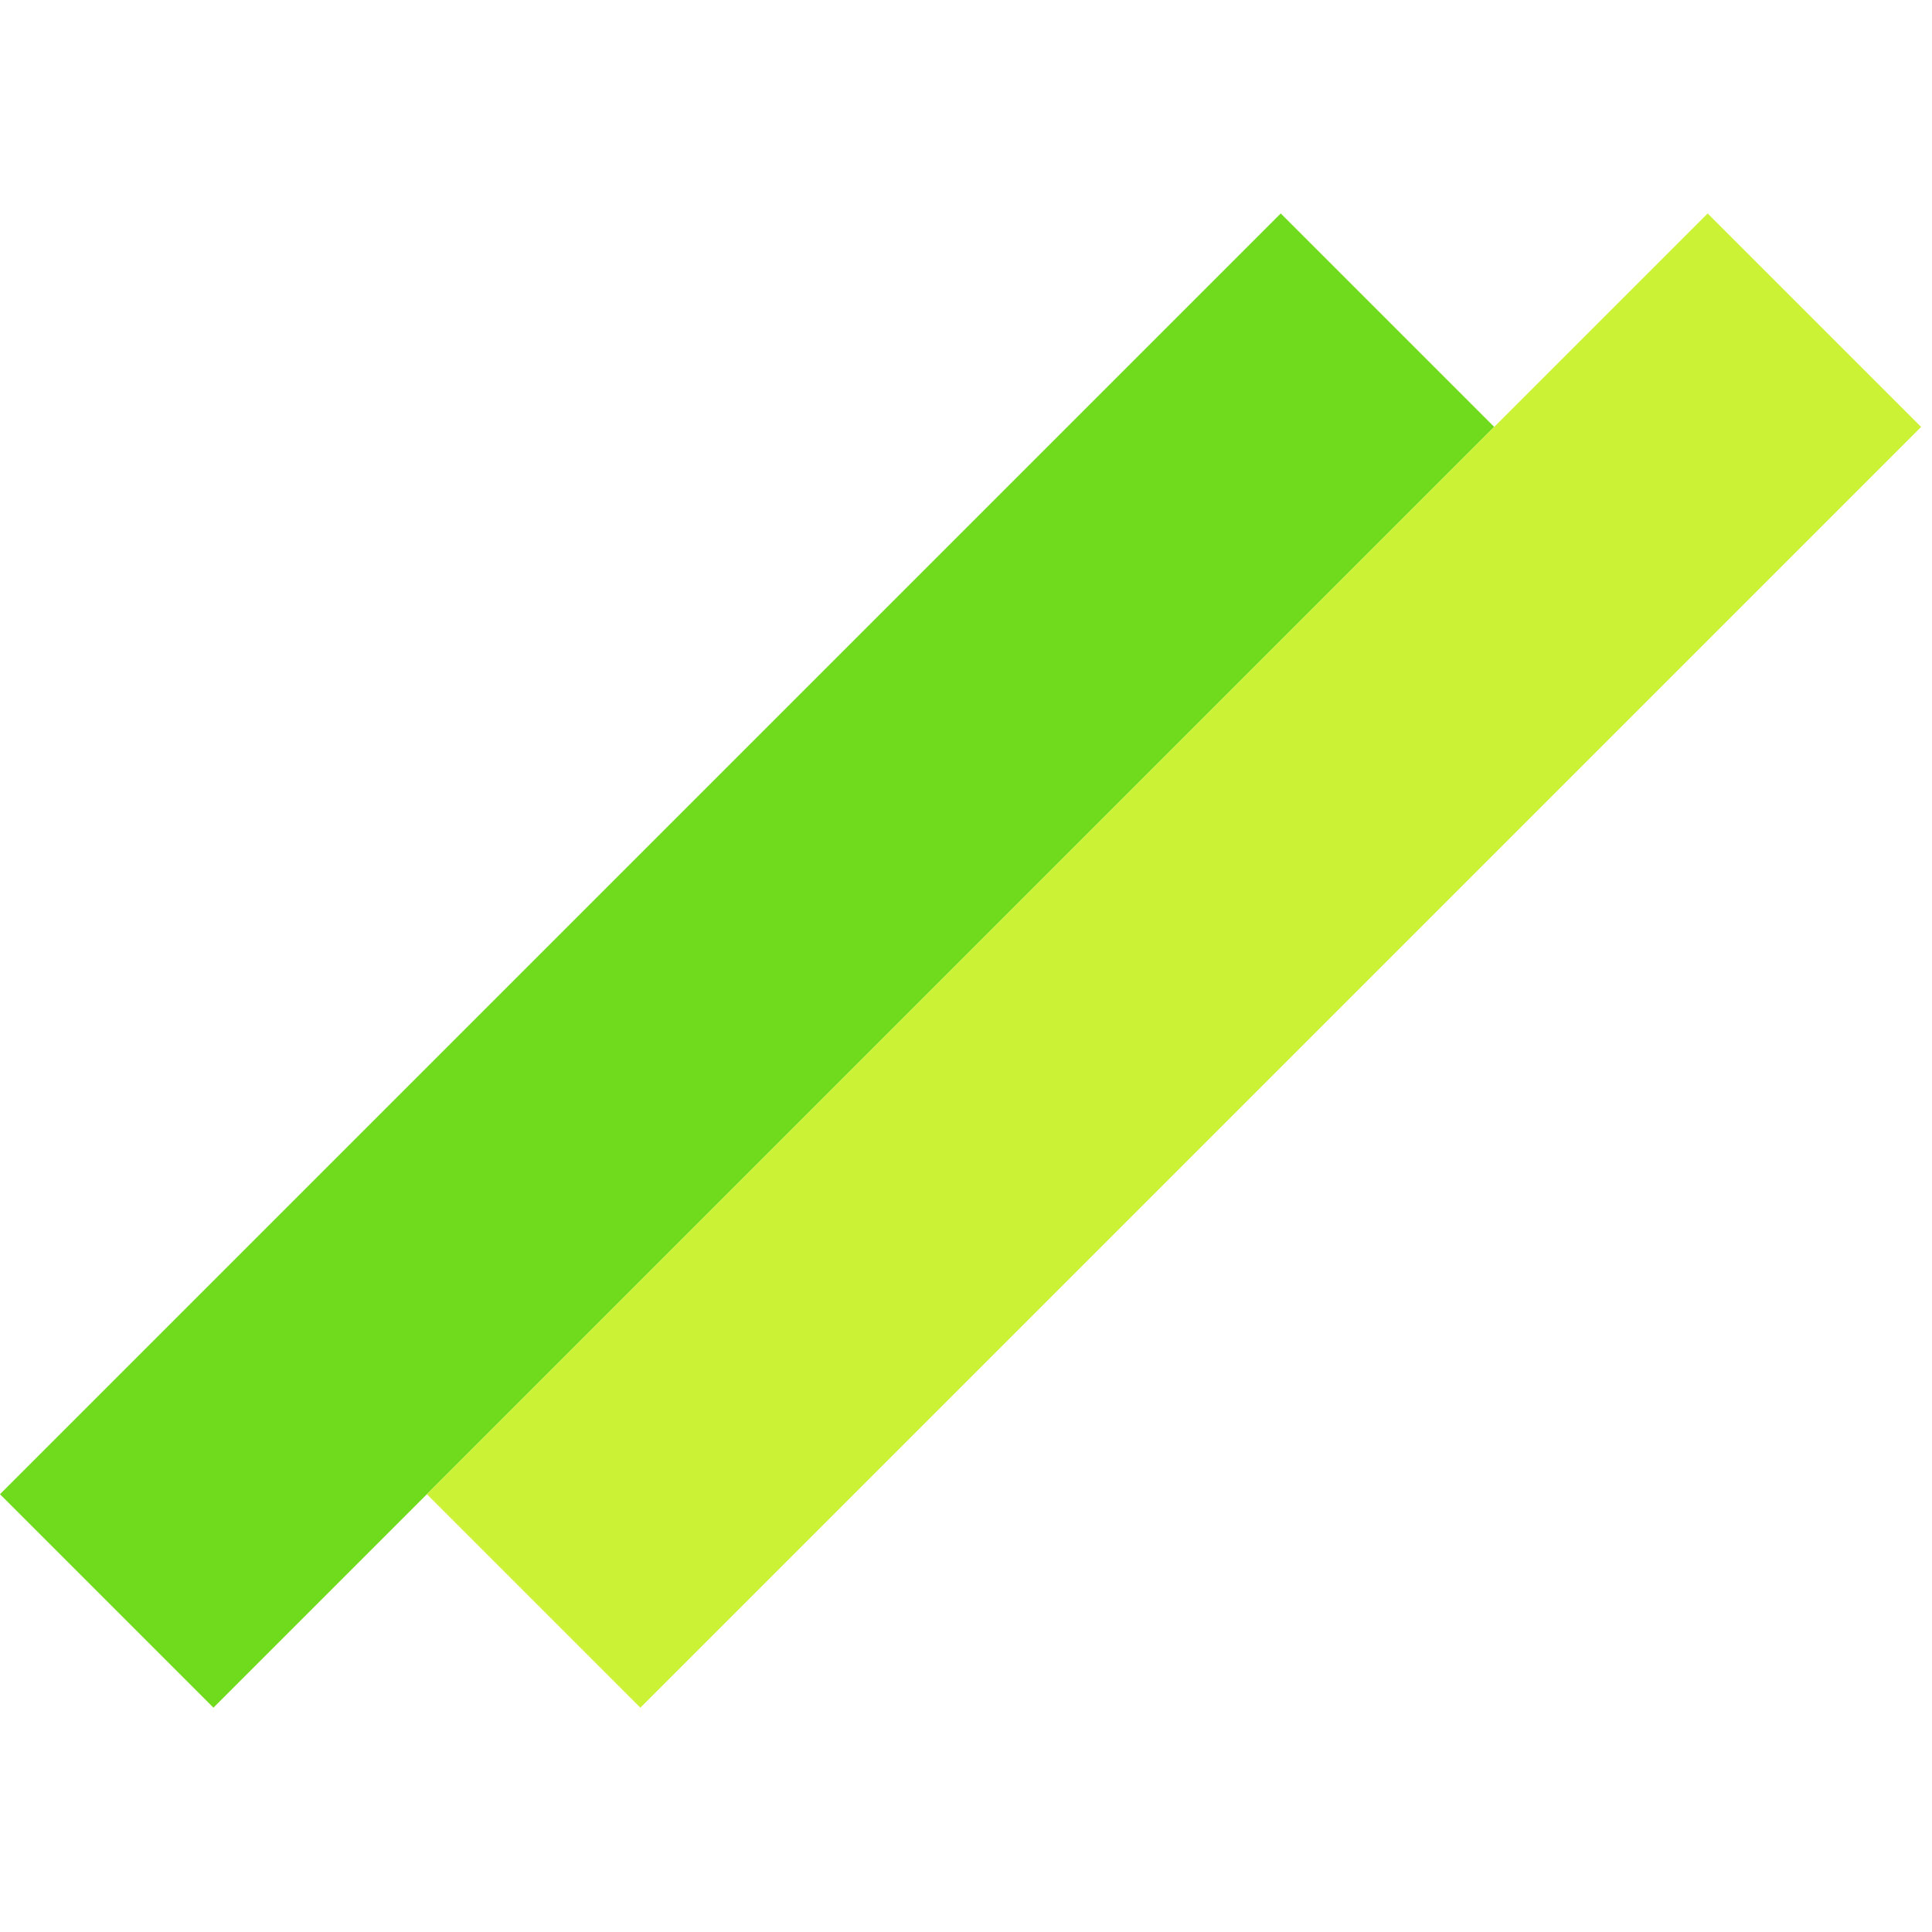
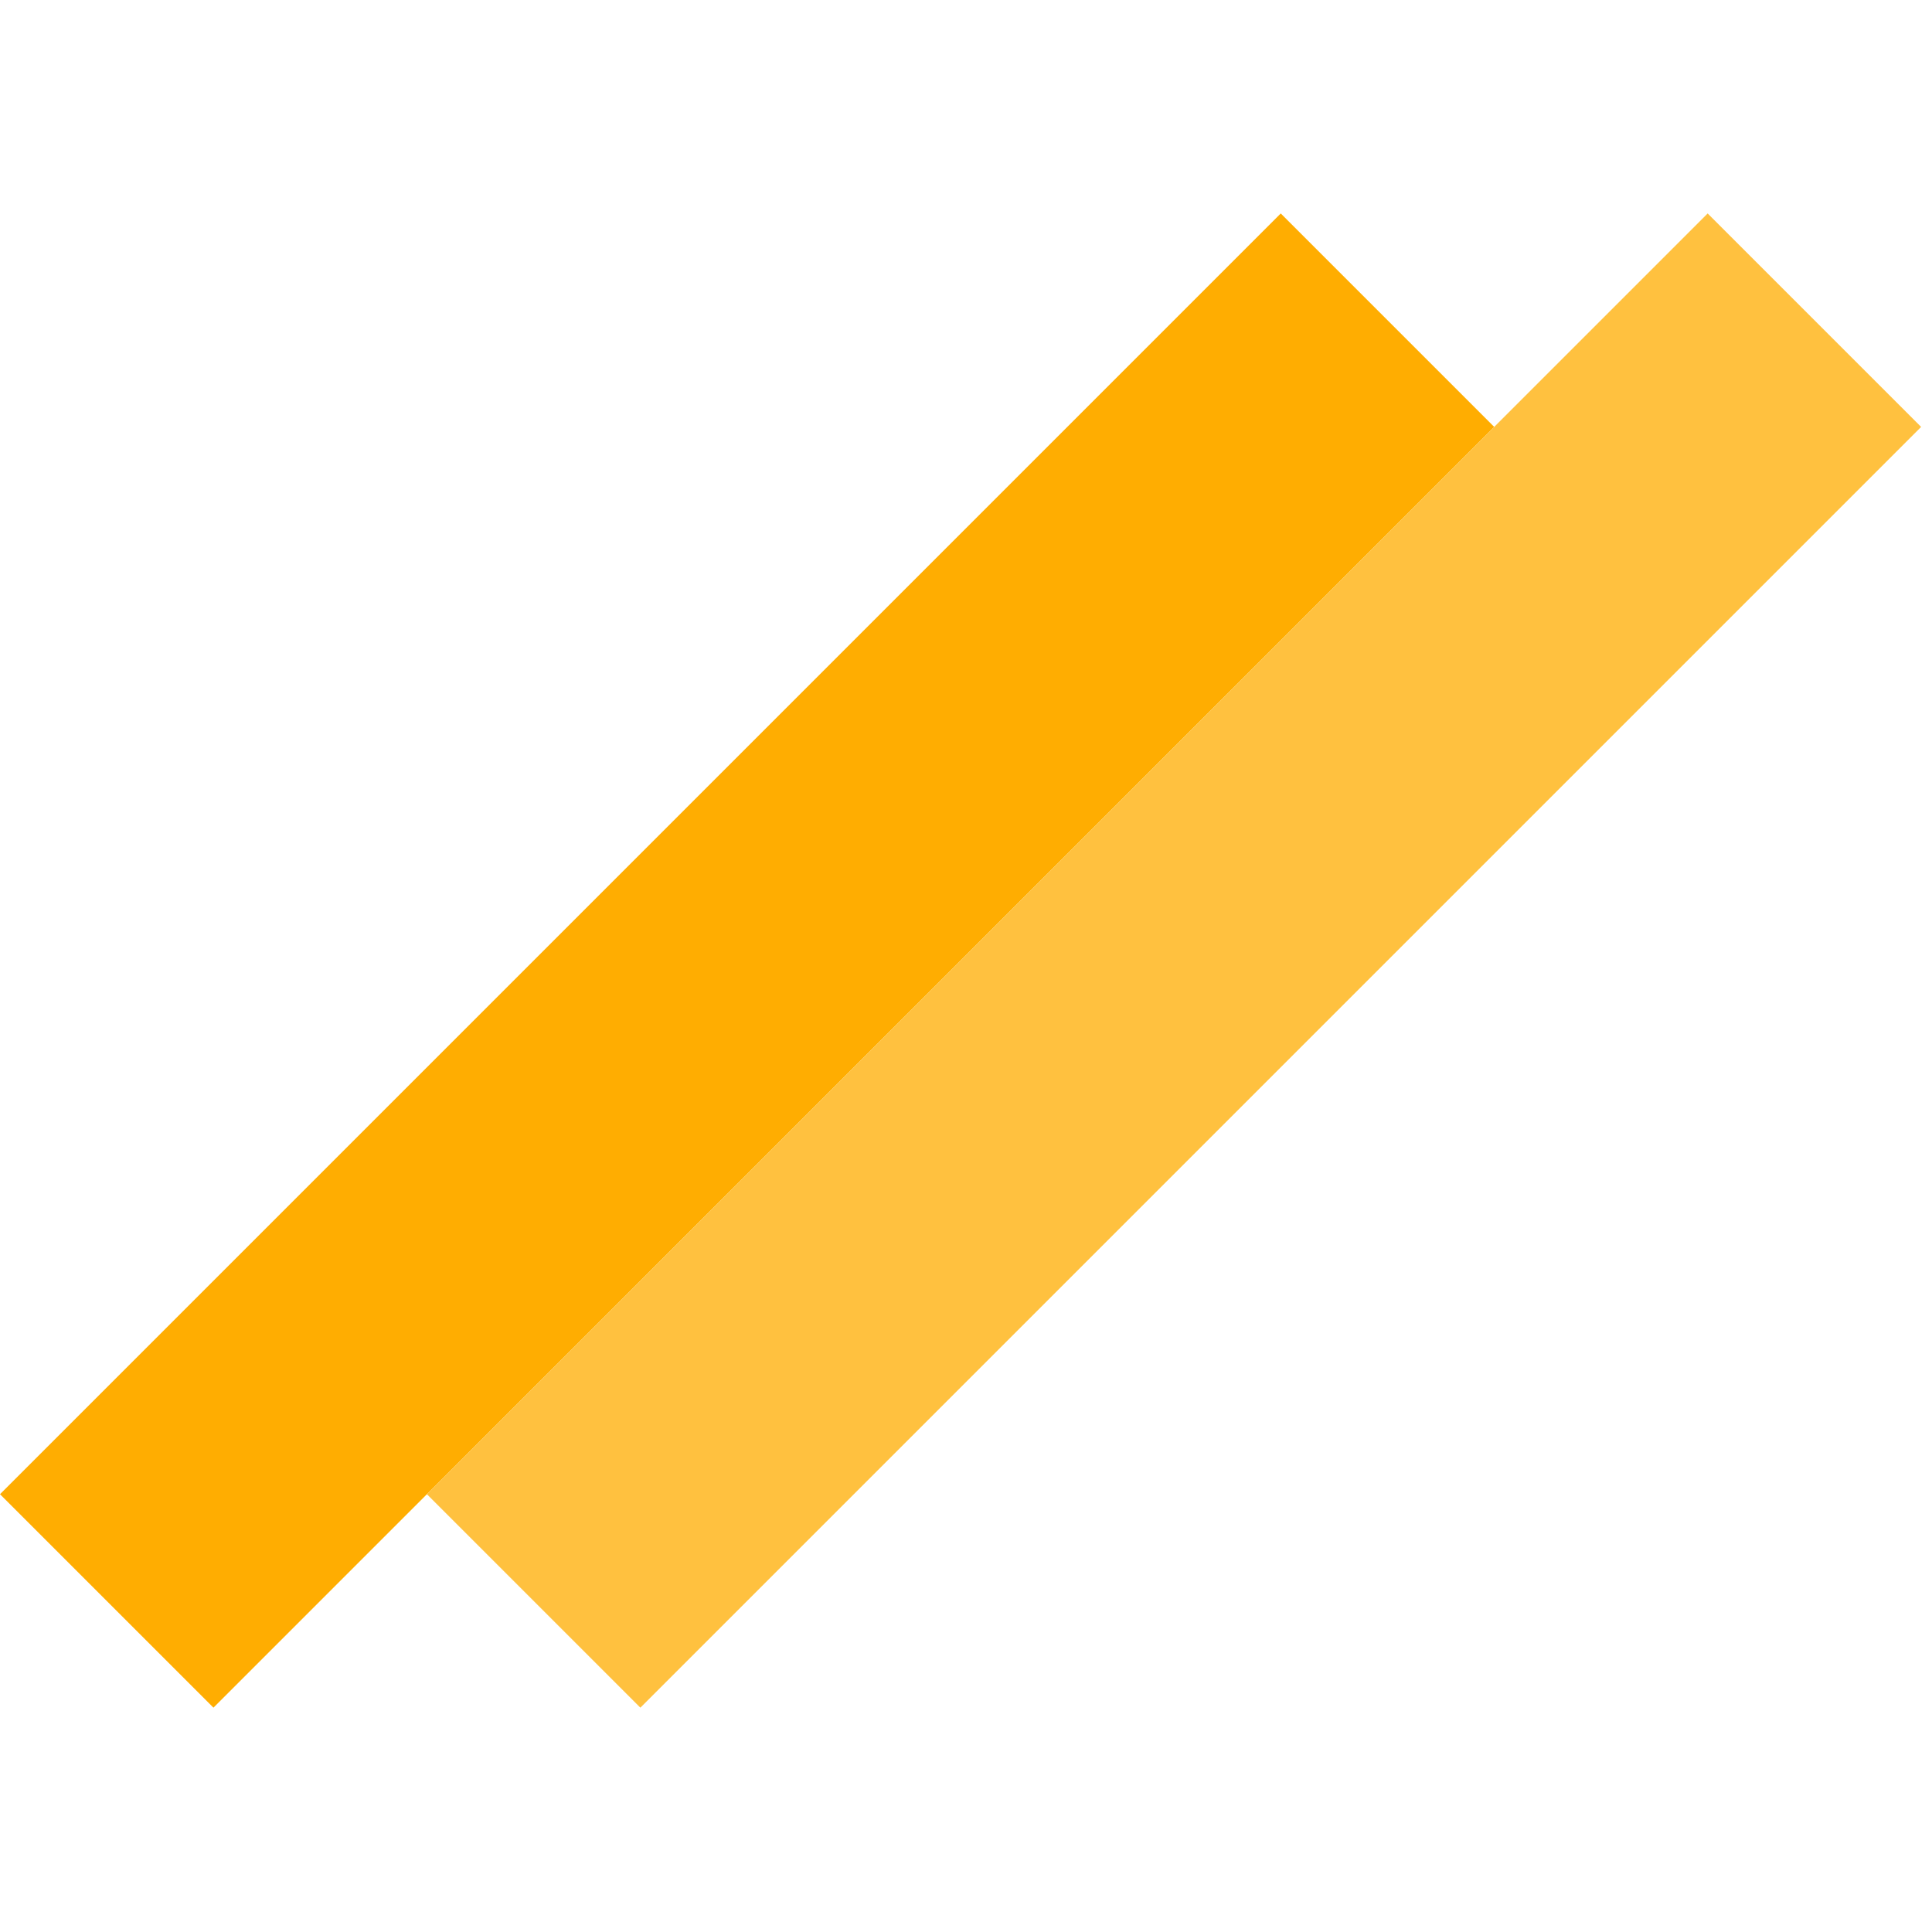
<svg xmlns="http://www.w3.org/2000/svg" width="128" height="128" viewBox="0 0 128 128" fill="none">
-   <rect y="98.995" width="120" height="20" transform="rotate(-45 0 98.9949)" fill="#70DA1C" />
-   <rect x="28.284" y="98.995" width="120" height="20" transform="rotate(-45 28.2842 98.9949)" fill="#CCF235" />
+   <rect y="98.995" width="120" height="20" transform="rotate(-45 0 98.9949)" fill="#FFAD01" />
+   <rect x="28.284" y="98.995" width="120" height="20" transform="rotate(-45 28.2842 98.9949)" fill="#FFC13F" />
</svg>
